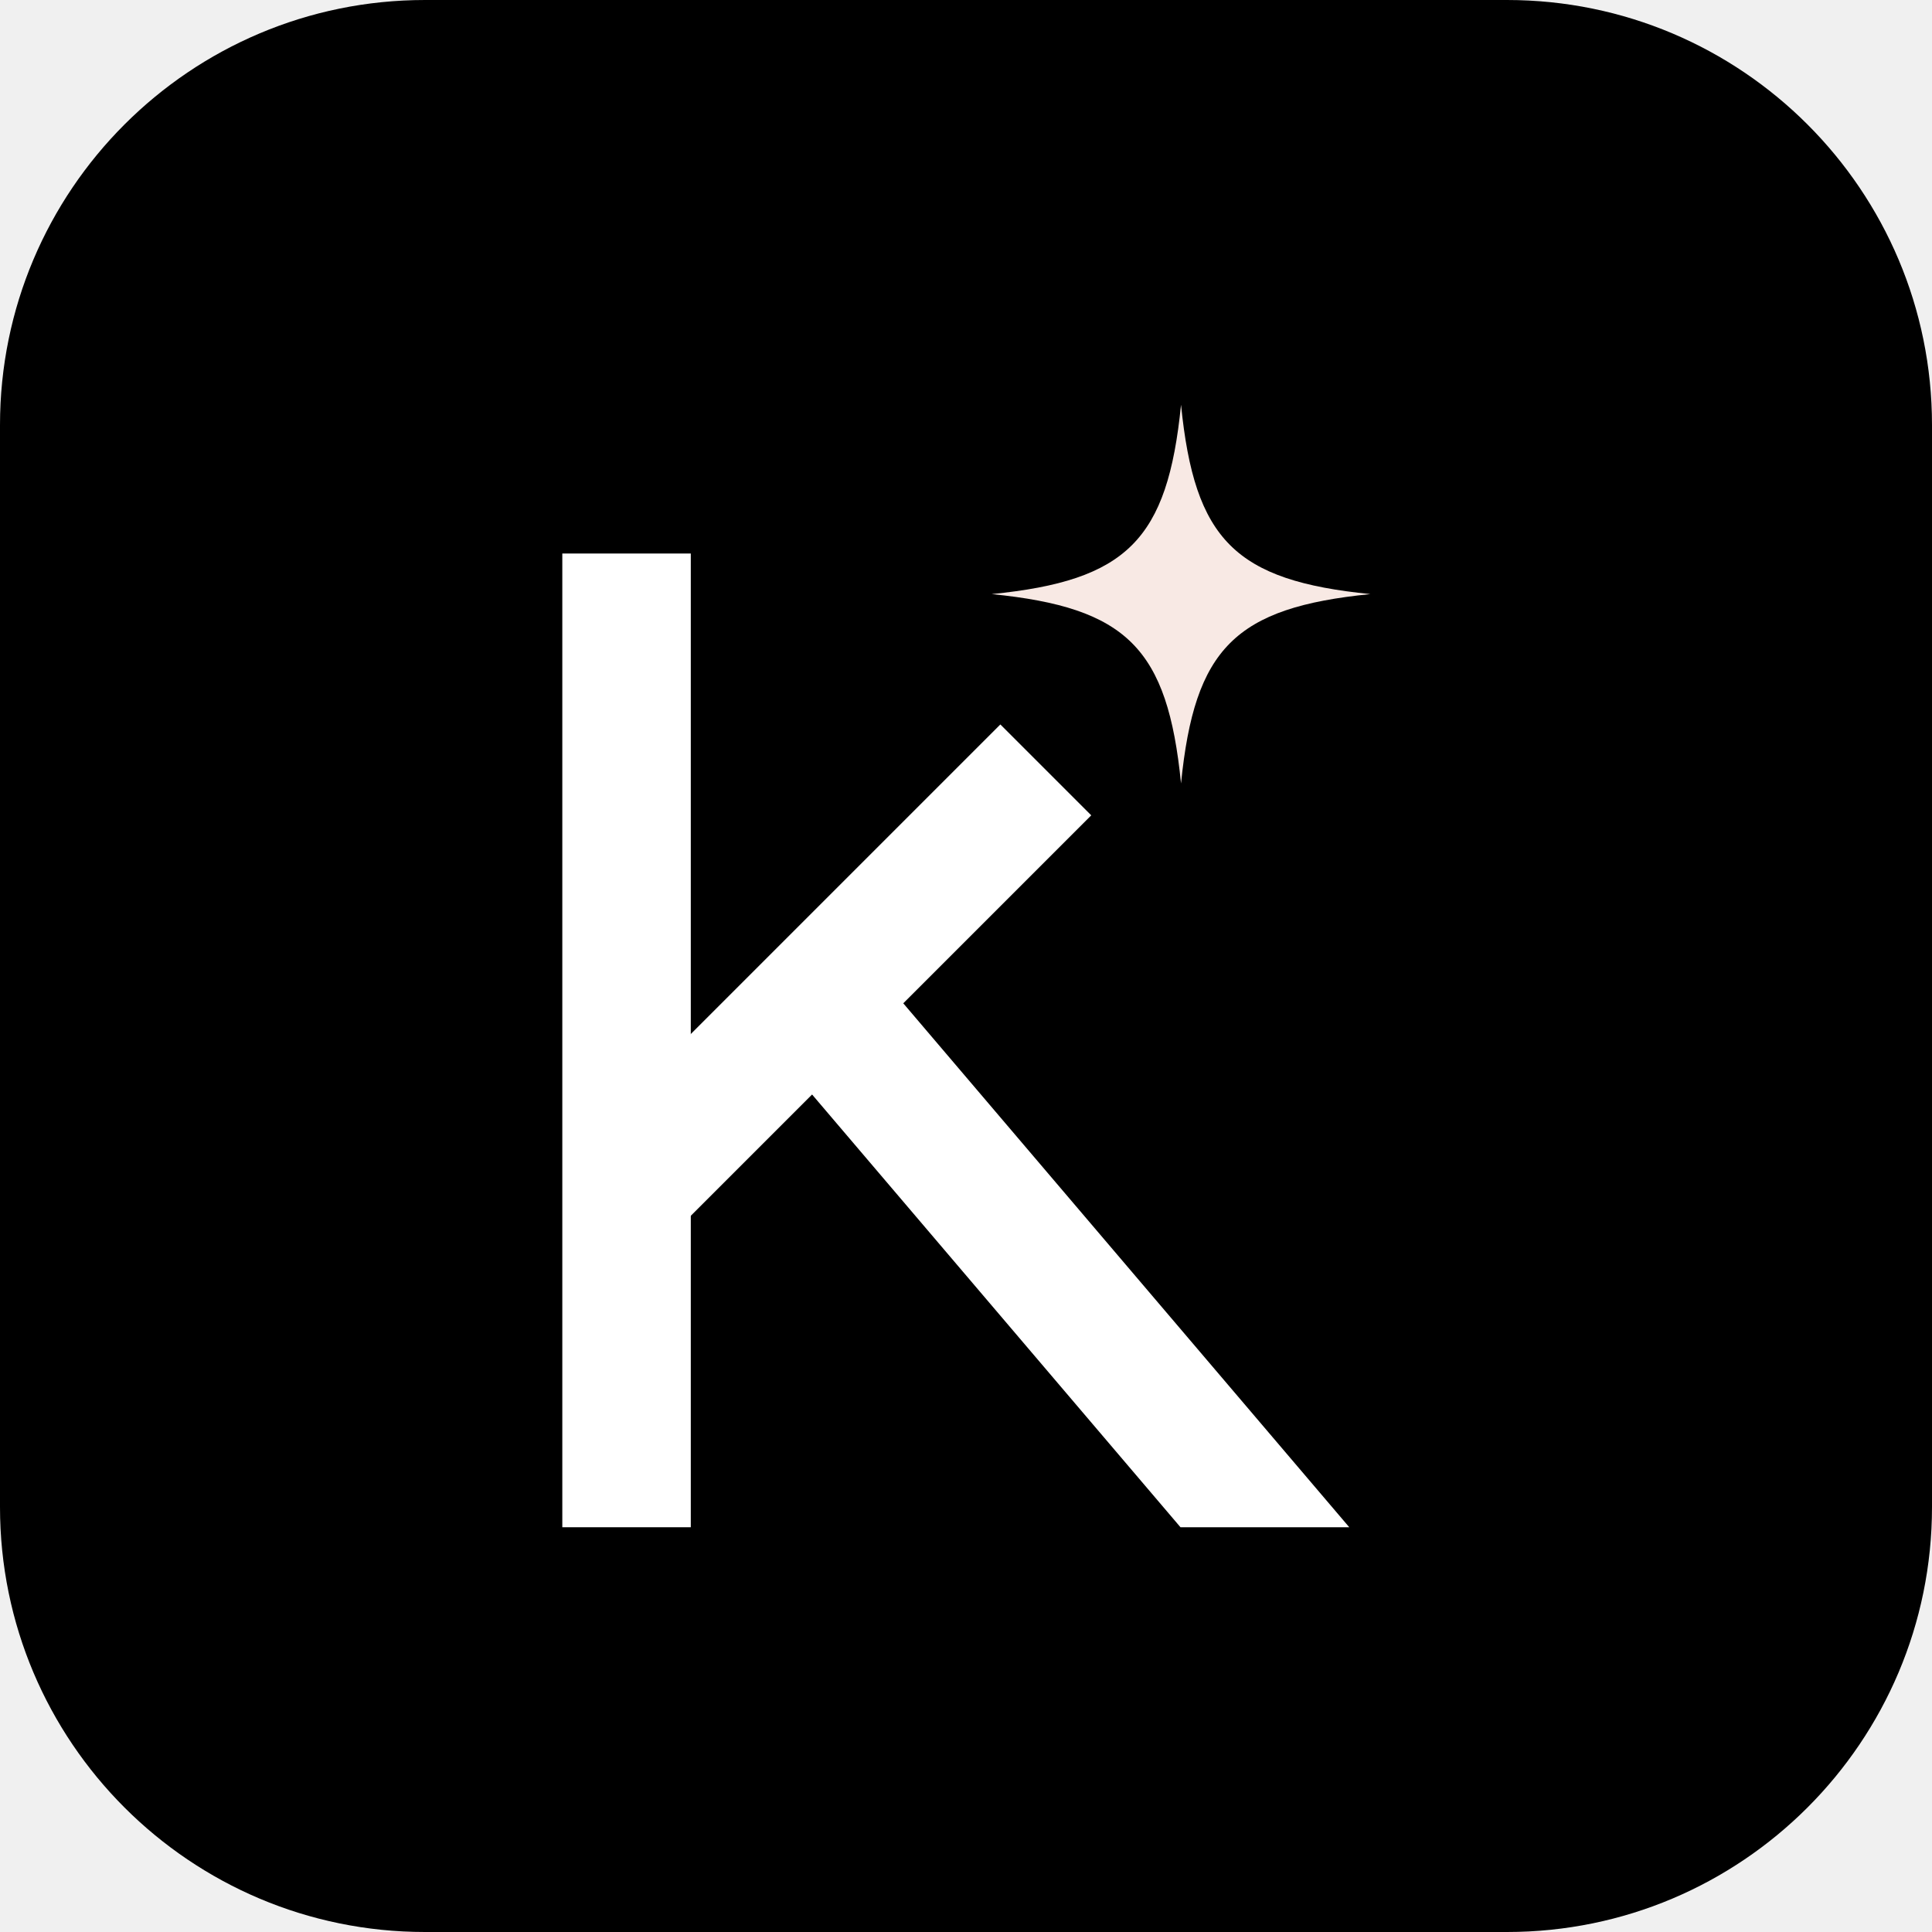
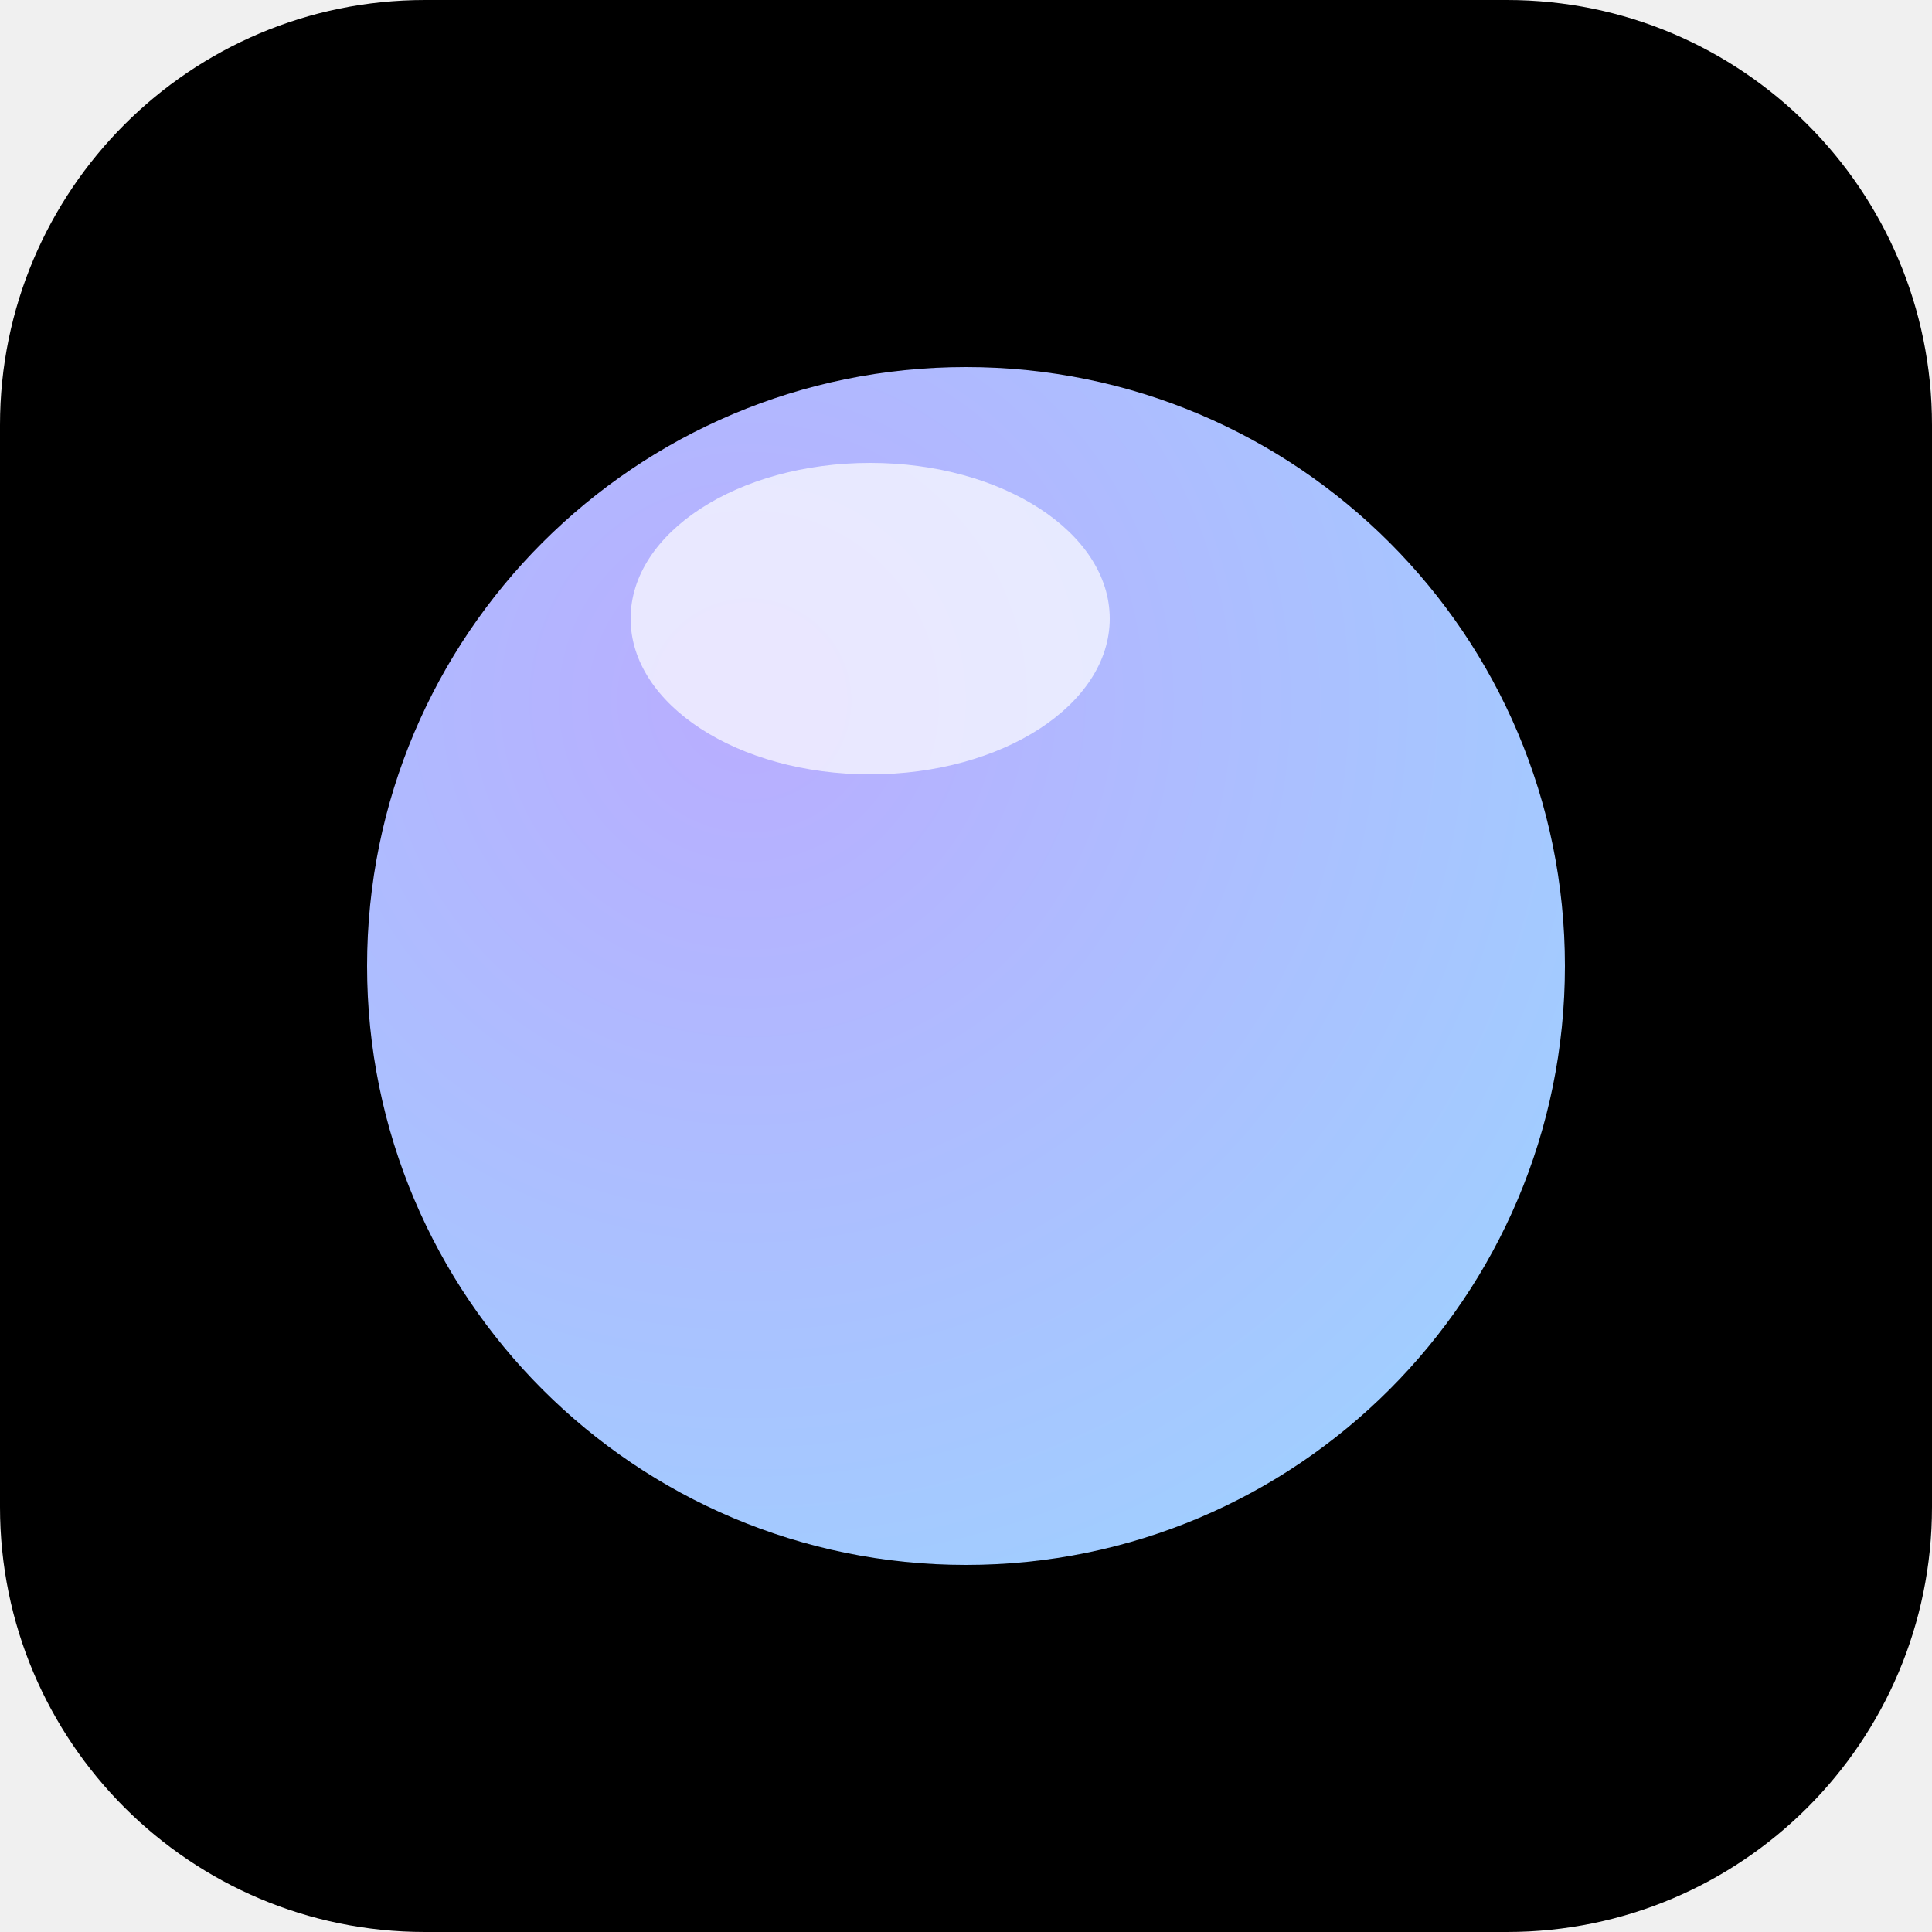
<svg xmlns="http://www.w3.org/2000/svg" viewBox="0 0 100 100">
+   <defs>
+     <radialGradient id="o" cx="32%" cy="28%" r="85%">
+       <stop offset="0%" stop-color="#b9adff" />
+       <stop offset="100%" stop-color="#9fd0ff" />
+     </radialGradient>
+   </defs>
  <rect width="100" height="100" rx="22" fill="#000000" />
-   <g transform="translate(50 50) scale(0.7) translate(-55.1 -44.5)">
-     <g fill="#ffffff">
-       <path d="M25.25 14H34.75V86H25.25Z" />
-       <path d="M33.36 64.36L64.36 33.36L57.64 26.64L26.64 57.64Z" />
-       <path d="M40.38 50.08L70.96 86L83.44 86L47.62 43.92Z" />
-     </g>
-     <path fill="#f8e9e4" d="M71 3C72 13 75 16 85 17C75 18 72 21 71 31C70 21 67 18 57 17C67 16 70 13 71 3Z" />
-   </g>
+   <svg x="19" y="19" width="62" height="62" viewBox="0 0 100 100">
+     <circle cx="50" cy="50" r="50" fill="url(#o)" />
+     <ellipse cx="42" cy="21" rx="20" ry="13" fill="#ffffff" fill-opacity="0.7" />
+   </svg>
</svg>
